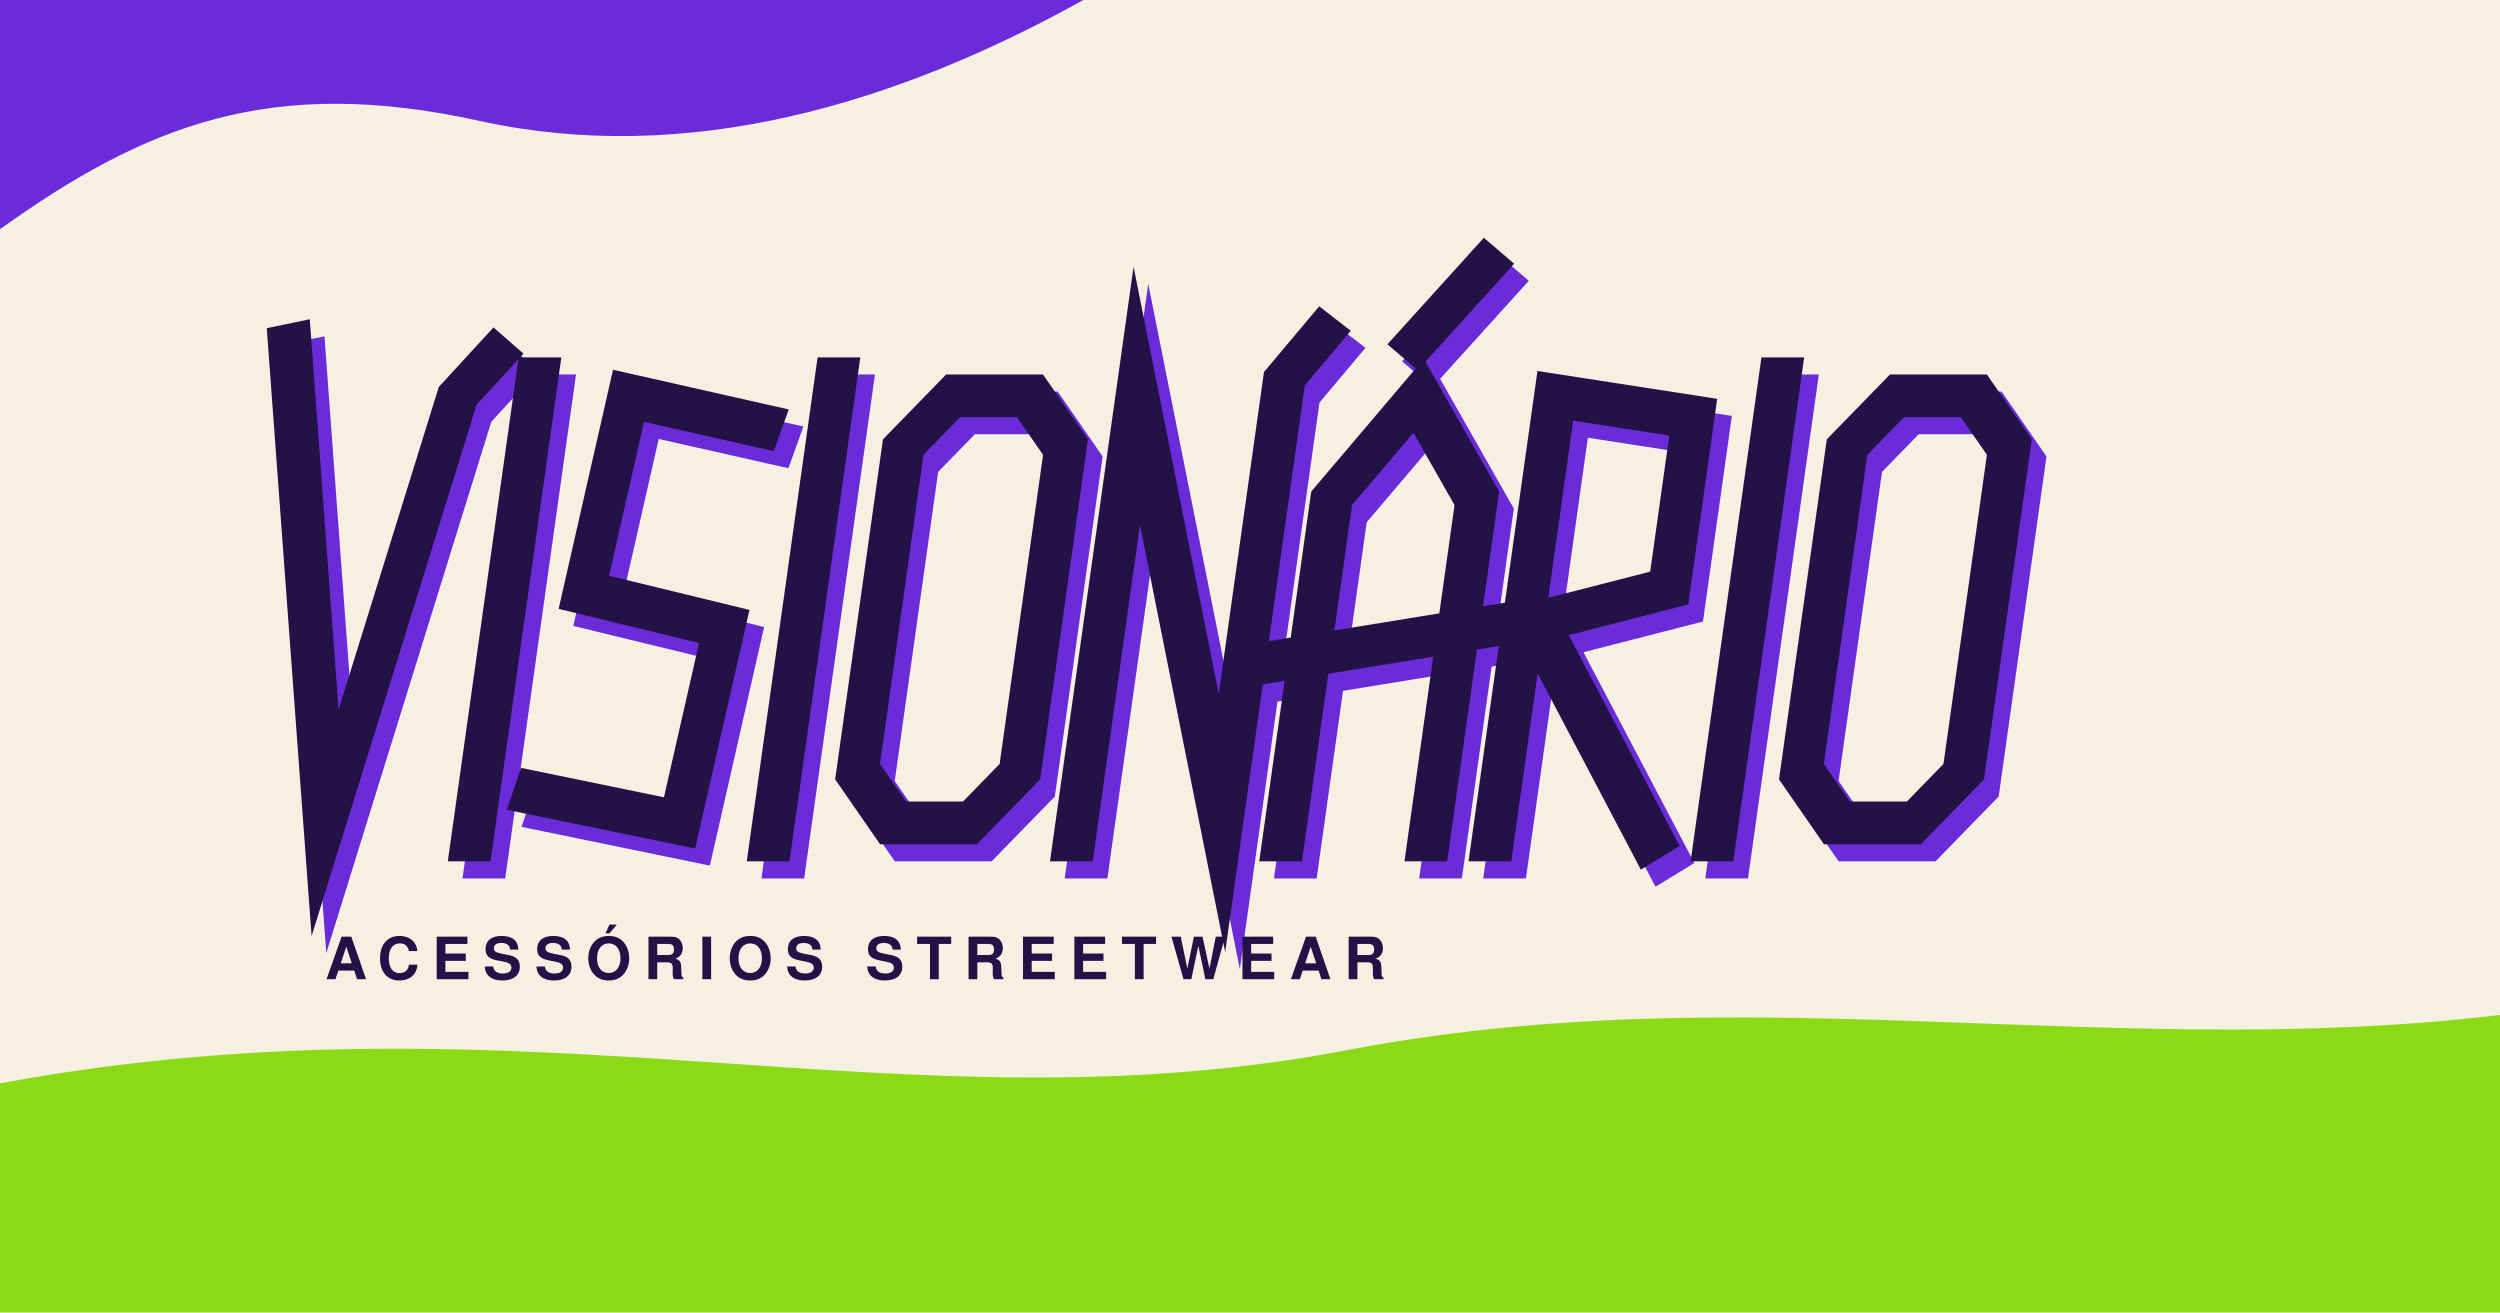
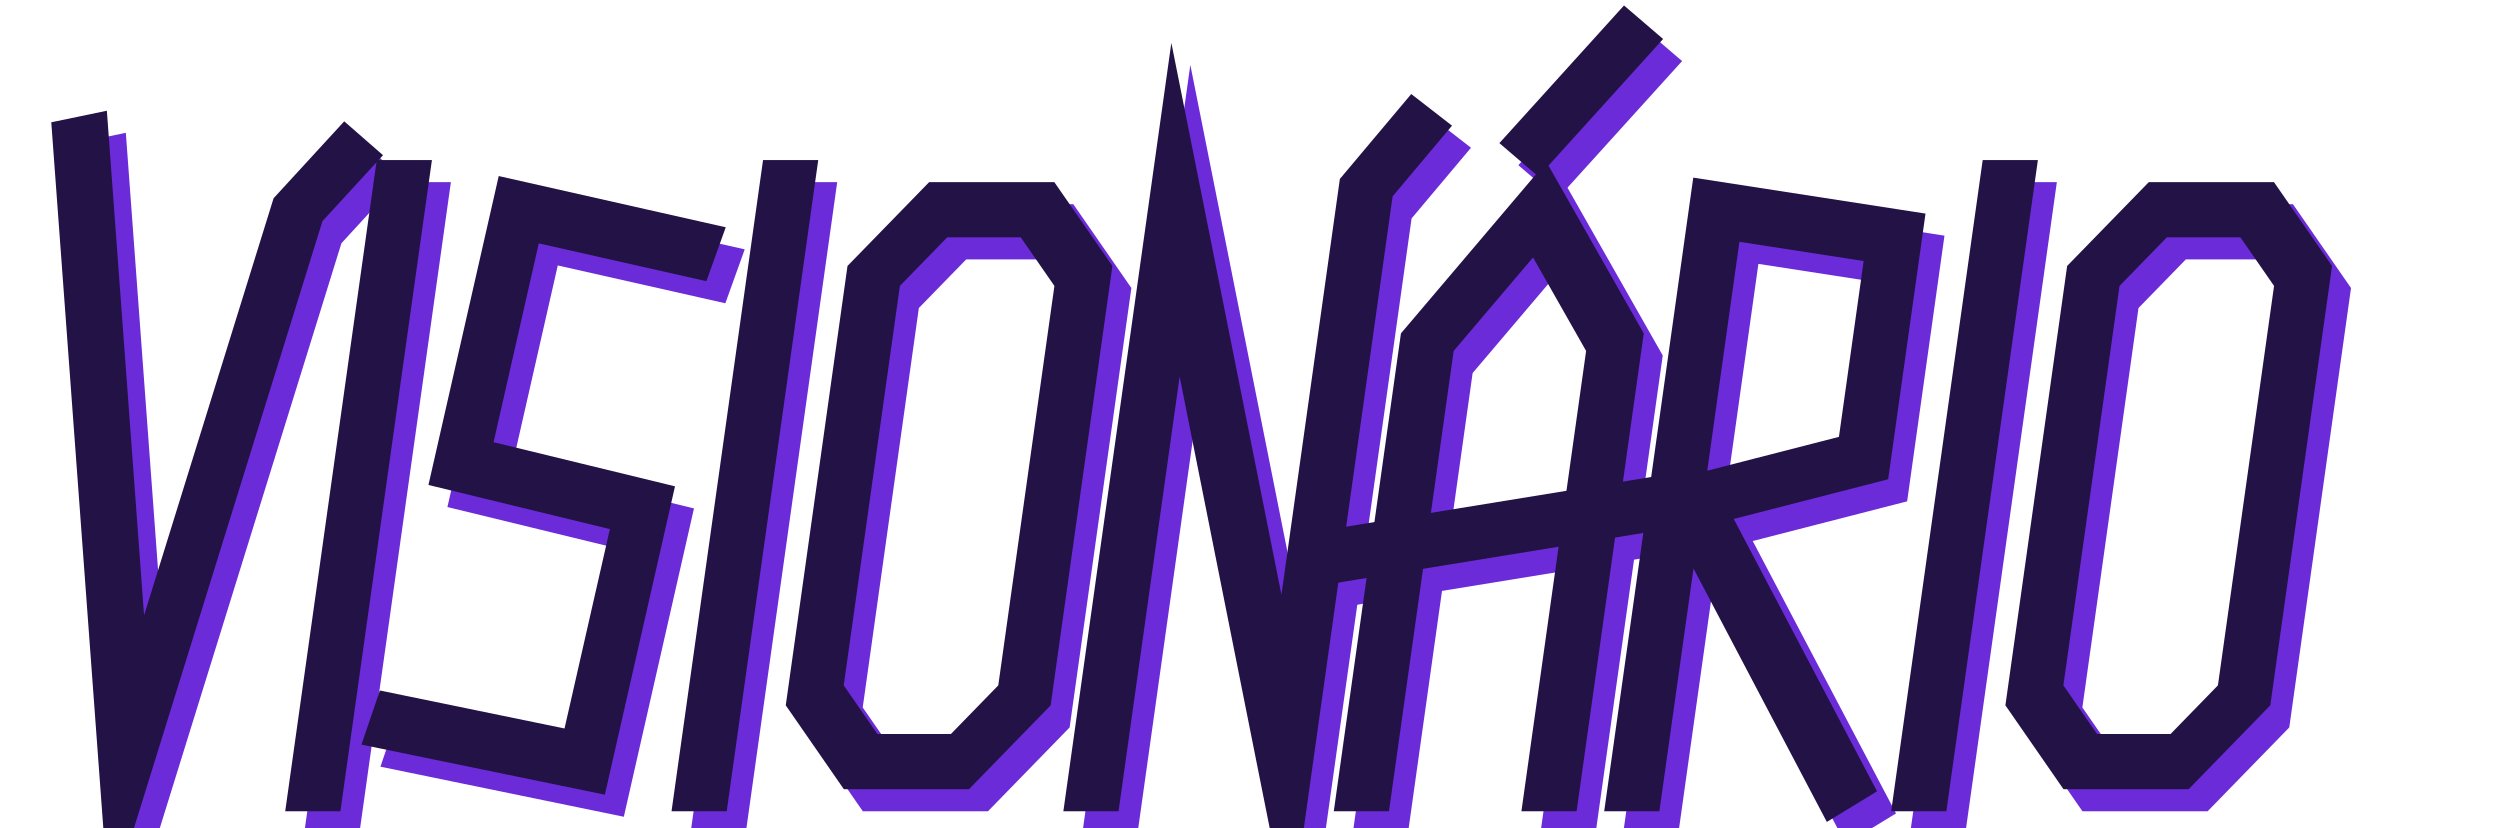
- <svg xmlns="http://www.w3.org/2000/svg" viewBox="0 0 1200 630">
-   <rect width="1200" height="630" fill="#F6F0E3" />
-   <path d="M0 0H520C430 50 330 80 230 58 130 36 70 60 0 110Z" fill="#6C2BD9" />
-   <path d="M0 520c255-47 433 25 647-16s408 17 621-28V630H0Z" fill="#8CDA16" />
-   <g transform="translate(150 190) scale(2.05)">
-     <g transform="skewX(-8)" fill="none" stroke-linecap="square" stroke-linejoin="miter" stroke-miterlimit="6">
-       <g stroke="#6C2BD9" stroke-width="10.0" transform="translate(4 4)">
-         <path transform="translate(0 0)" d="M-7,-12 L17,100 L34,0 L41,-9" />
-         <path transform="translate(49 0)" d="M3,-4 L3,104" />
-         <path transform="translate(70 0)" d="M36,7 L4,0 L0,46 L34,54 L30,100 L-5,93" />
-         <path transform="translate(119 0)" d="M3,-4 L3,104" />
-         <path transform="translate(140 0)" d="M10,0 L28,0 L38,12 L38,88 L28,100 L10,100 L0,88 L0,12 Z" />
-         <path transform="translate(193 0)" d="M0,104 L0,0 L34,100 L34,-4 L41,-14" />
-         <path transform="translate(242 0)" d="M0,104 L0,24 L17,0 L34,24 L34,104" />
-         <path transform="translate(242 0)" d="M-7,62 L41,54" />
-         <path transform="translate(242 0)" d="M15,-13 L28,-30" />
-         <path transform="translate(291 0)" d="M0,104 L0,0 L33,5 L33,45 L3,53 L37,104" />
-         <path transform="translate(340 0)" d="M3,-4 L3,104" />
-         <path transform="translate(361 0)" d="M10,0 L28,0 L38,12 L38,88 L28,100 L10,100 L0,88 L0,12 Z" />
-       </g>
-       <g stroke="#231246" stroke-width="10.0">
-         <path transform="translate(0 0)" d="M-7,-12 L17,100 L34,0 L41,-9" />
-         <path transform="translate(49 0)" d="M3,-4 L3,104" />
-         <path transform="translate(70 0)" d="M36,7 L4,0 L0,46 L34,54 L30,100 L-5,93" />
-         <path transform="translate(119 0)" d="M3,-4 L3,104" />
-         <path transform="translate(140 0)" d="M10,0 L28,0 L38,12 L38,88 L28,100 L10,100 L0,88 L0,12 Z" />
-         <path transform="translate(193 0)" d="M0,104 L0,0 L34,100 L34,-4 L41,-14" />
-         <path transform="translate(242 0)" d="M0,104 L0,24 L17,0 L34,24 L34,104" />
-         <path transform="translate(242 0)" d="M-7,62 L41,54" />
-         <path transform="translate(242 0)" d="M15,-13 L28,-30" />
-         <path transform="translate(291 0)" d="M0,104 L0,0 L33,5 L33,45 L3,53 L37,104" />
-         <path transform="translate(340 0)" d="M3,-4 L3,104" />
-         <path transform="translate(361 0)" d="M10,0 L28,0 L38,12 L38,88 L28,100 L10,100 L0,88 L0,12 Z" />
-       </g>
+ <svg xmlns="http://www.w3.org/2000/svg" viewBox="-20 -38 453 150" role="img" aria-label="Visionário">
+   <g transform="skewX(-8)" fill="none" stroke-linecap="square" stroke-linejoin="miter" stroke-miterlimit="6">
+     <g stroke="#6C2BD9" stroke-width="10.0" transform="translate(4 4)">
+       <path transform="translate(0 0)" d="M-7,-12 L17,100 L34,0 L41,-9" />
+       <path transform="translate(49 0)" d="M3,-4 L3,104" />
+       <path transform="translate(70 0)" d="M36,7 L4,0 L0,46 L34,54 L30,100 L-5,93" />
+       <path transform="translate(119 0)" d="M3,-4 L3,104" />
+       <path transform="translate(140 0)" d="M10,0 L28,0 L38,12 L38,88 L28,100 L10,100 L0,88 L0,12 Z" />
+       <path transform="translate(193 0)" d="M0,104 L0,0 L34,100 L34,-4 L41,-14" />
+       <path transform="translate(242 0)" d="M0,104 L0,24 L17,0 L34,24 L34,104" />
+       <path transform="translate(242 0)" d="M-7,62 L41,54" />
+       <path transform="translate(242 0)" d="M15,-13 L28,-30" />
+       <path transform="translate(291 0)" d="M0,104 L0,0 L33,5 L33,45 L3,53 L37,104" />
+       <path transform="translate(340 0)" d="M3,-4 L3,104" />
+       <path transform="translate(361 0)" d="M10,0 L28,0 L38,12 L38,88 L28,100 L10,100 L0,88 L0,12 Z" />
+     </g>
+     <g stroke="#231246" stroke-width="10.0">
+       <path transform="translate(0 0)" d="M-7,-12 L17,100 L34,0 L41,-9" />
+       <path transform="translate(49 0)" d="M3,-4 L3,104" />
+       <path transform="translate(70 0)" d="M36,7 L4,0 L0,46 L34,54 L30,100 L-5,93" />
+       <path transform="translate(119 0)" d="M3,-4 L3,104" />
+       <path transform="translate(140 0)" d="M10,0 L28,0 L38,12 L38,88 L28,100 L10,100 L0,88 L0,12 Z" />
+       <path transform="translate(193 0)" d="M0,104 L0,0 L34,100 L34,-4 L41,-14" />
+       <path transform="translate(242 0)" d="M0,104 L0,24 L17,0 L34,24 L34,104" />
+       <path transform="translate(242 0)" d="M-7,62 L41,54" />
+       <path transform="translate(242 0)" d="M15,-13 L28,-30" />
+       <path transform="translate(291 0)" d="M0,104 L0,0 L33,5 L33,45 L3,53 L37,104" />
+       <path transform="translate(340 0)" d="M3,-4 L3,104" />
+       <path transform="translate(361 0)" d="M10,0 L28,0 L38,12 L38,88 L28,100 L10,100 L0,88 L0,12 Z" />
    </g>
  </g>
-   <text x="156" y="470" font-family="Helvetica, Arial, sans-serif" font-weight="700" font-size="28" letter-spacing="6" fill="#231246">ACESSÓRIOS STREETWEAR</text>
</svg>
